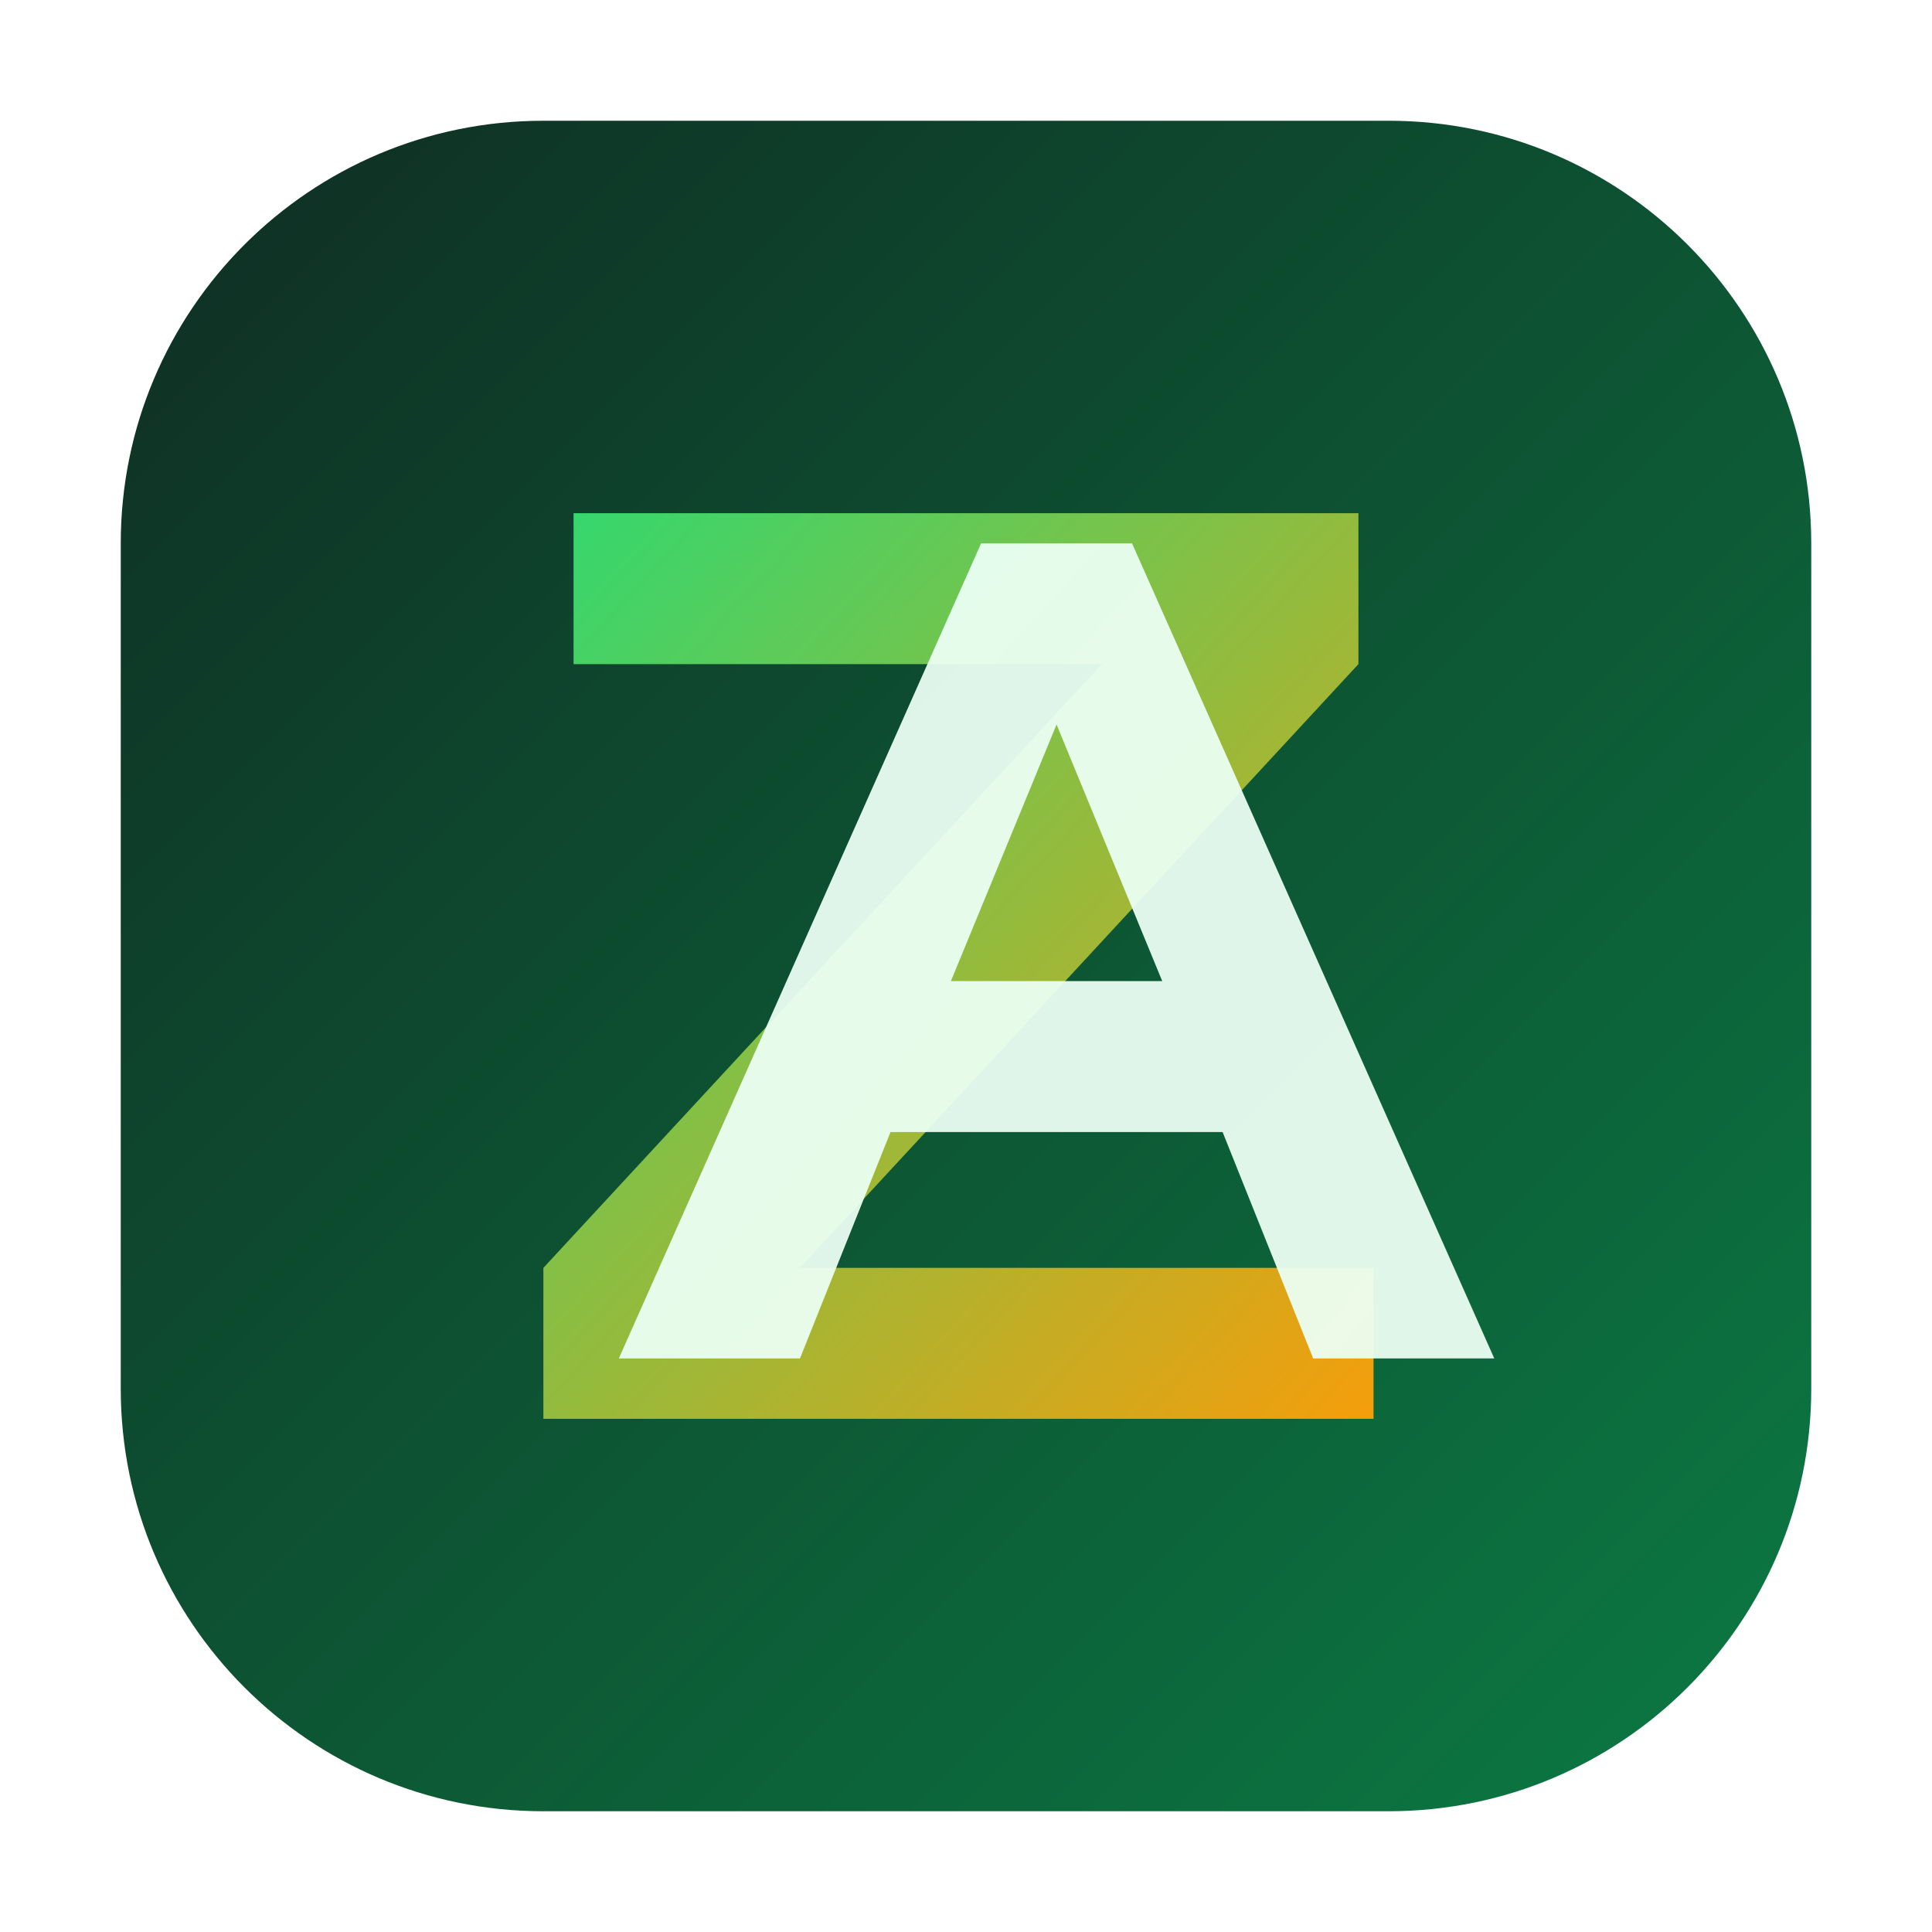
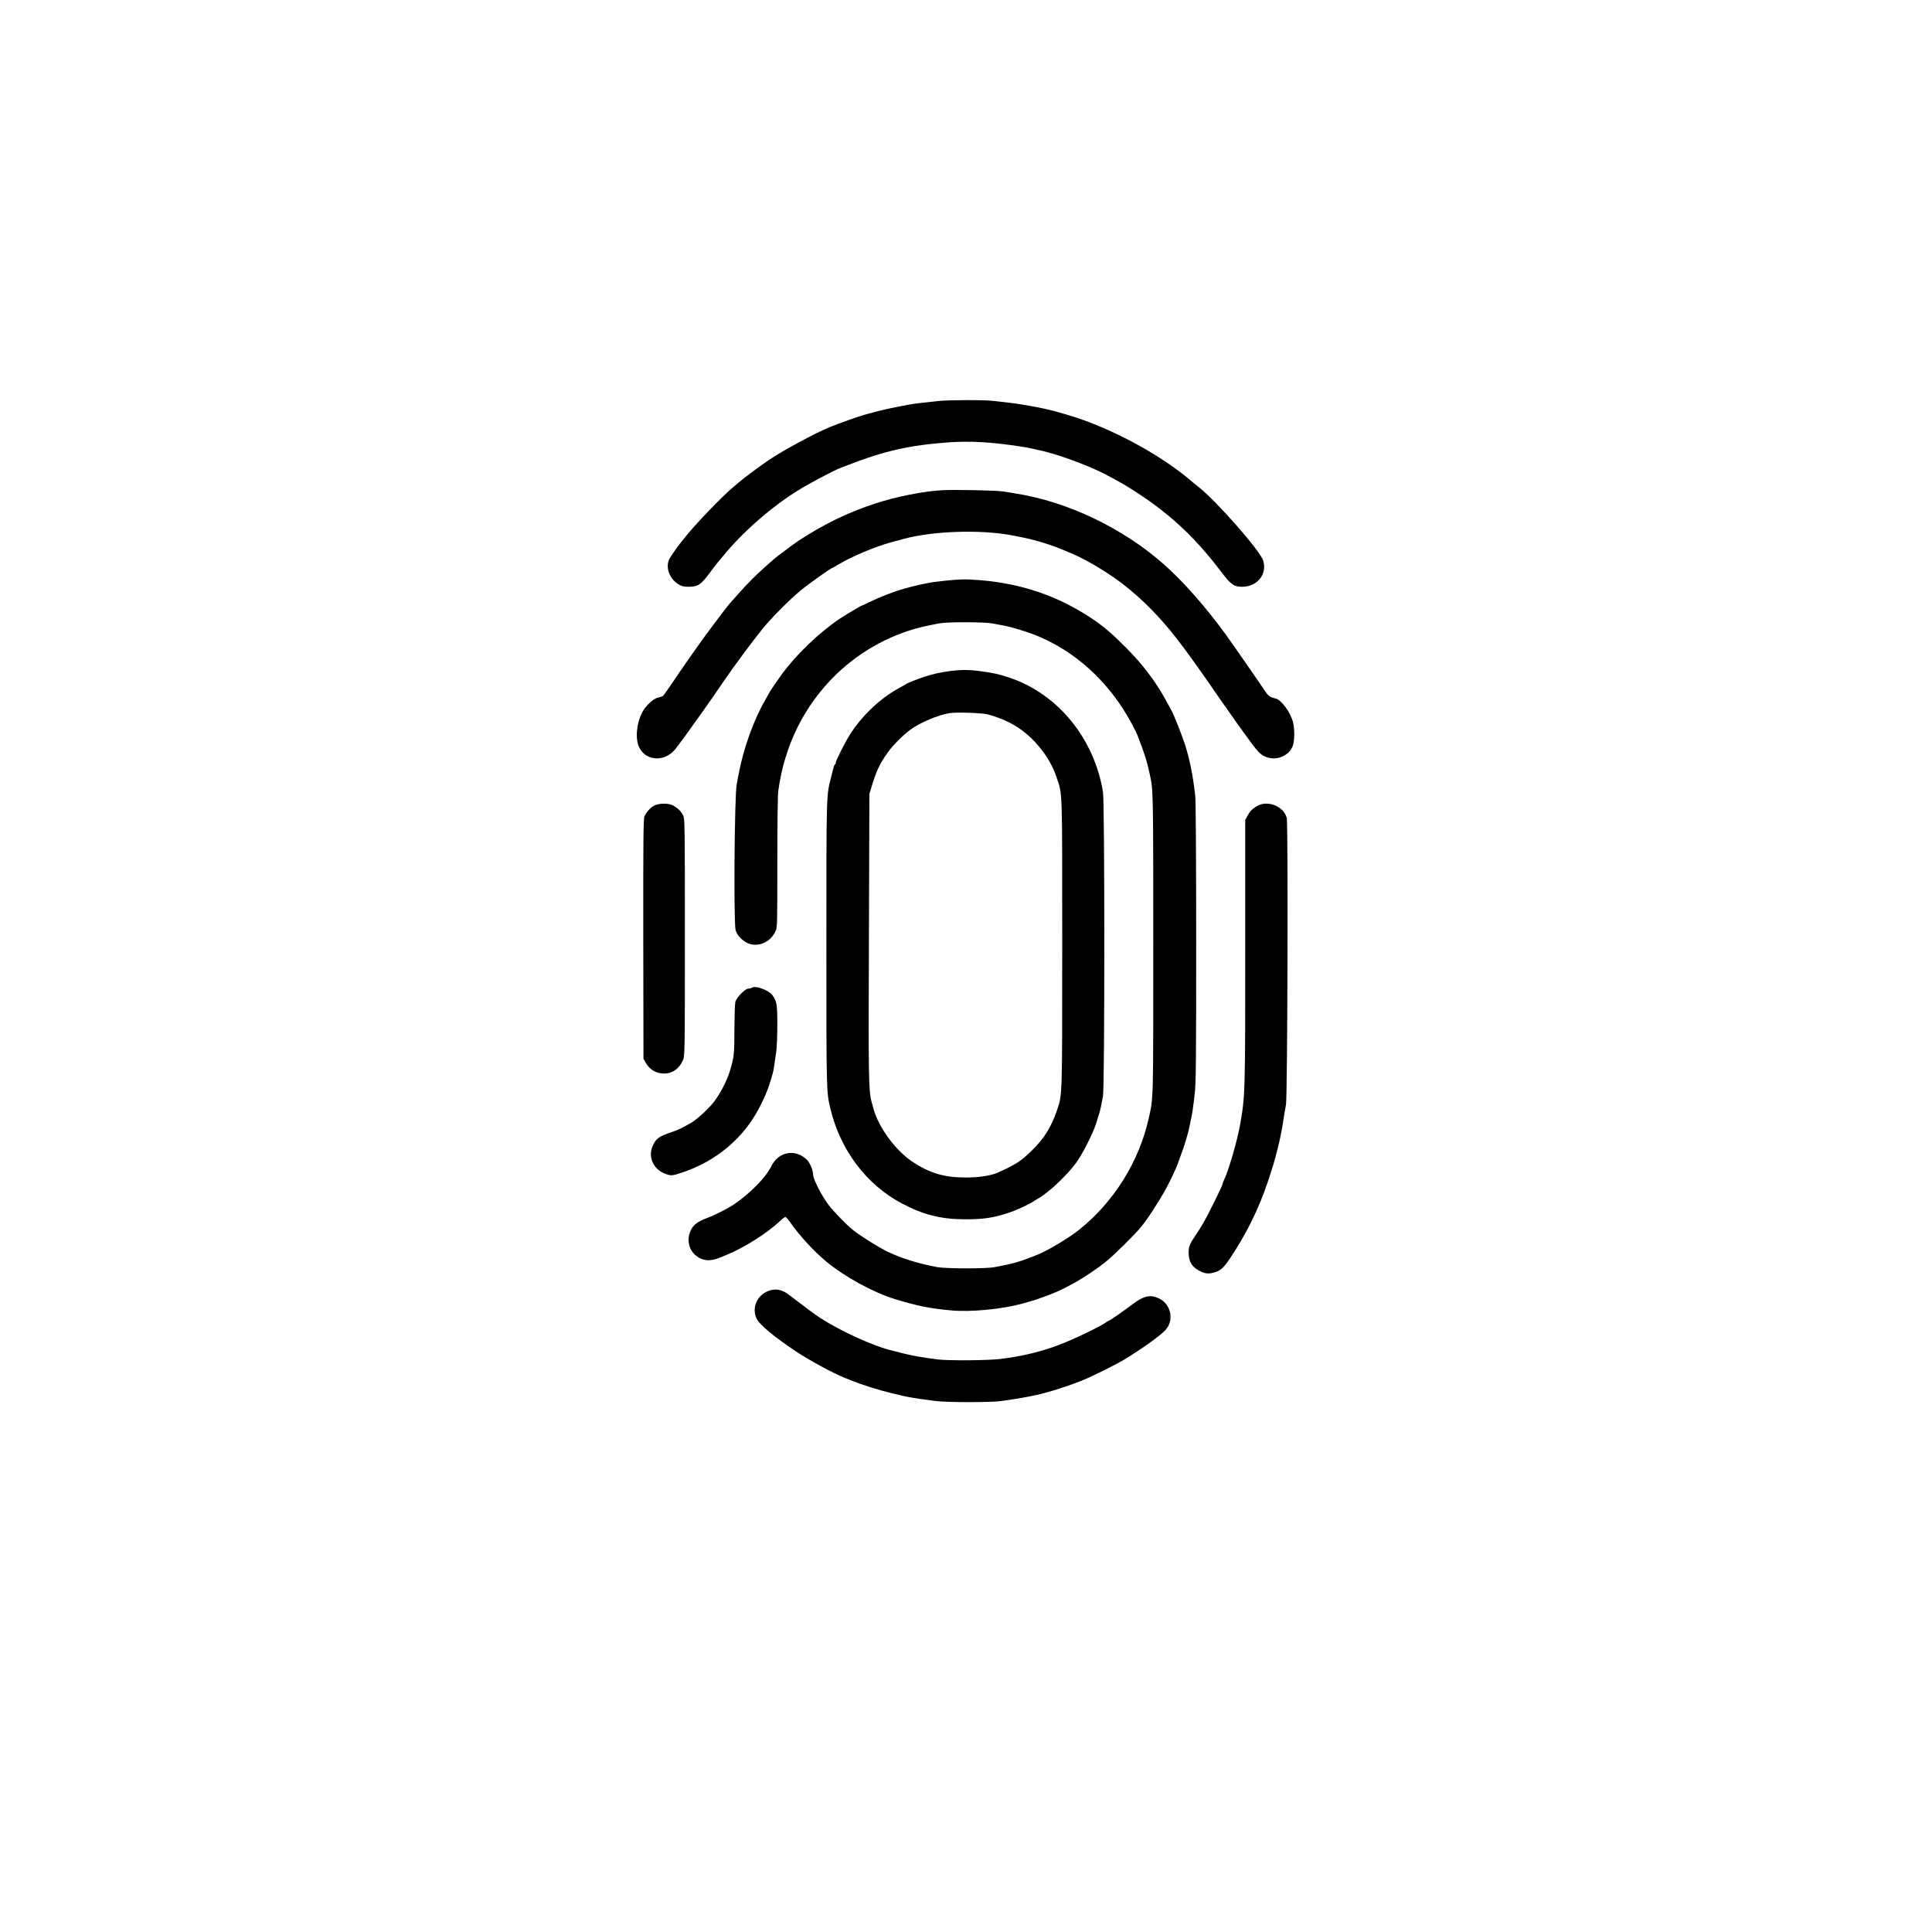
- <svg xmlns="http://www.w3.org/2000/svg" viewBox="0 0 128 128" role="img" aria-labelledby="title desc">
-   <defs>
-     <linearGradient id="bg" x1="0%" y1="0%" x2="100%" y2="100%">
-       <stop offset="0%" stop-color="#0f2d23" />
-       <stop offset="100%" stop-color="#0b7a43" />
-     </linearGradient>
-     <linearGradient id="glow" x1="0%" y1="0%" x2="100%" y2="100%">
-       <stop offset="0%" stop-color="#32d86f" />
-       <stop offset="100%" stop-color="#f59e0b" />
-     </linearGradient>
-   </defs>
-   <rect x="8" y="8" width="112" height="112" rx="28" fill="url(#bg)" />
-   <path d="M38 34h52v10L53 84h38v10H36V84l37-40H38z" fill="url(#glow)" />
-   <path d="M87 90l-6-15H59l-6 15H41l24-54h10l24 54zm-24-25h14l-7-17z" fill="#ecfff4" opacity="0.94" />
+ <svg xmlns="http://www.w3.org/2000/svg" version="1.0" width="2048pt" height="2048pt" viewBox="0 0 2048 2048" preserveAspectRatio="xMidYMid meet">
+   <g transform="translate(0,2048) scale(0.1,-0.1)" fill="#000000" stroke="none">
+     <path d="M9945 16229 c-140 -14 -268 -30 -320 -40 -169 -31 -302 -61 -395 -88 -19 -5 -51 -14 -70 -19 -67 -19 -248 -83 -360 -128 -153 -61 -515 -257 -658 -356 -77 -52 -271 -196 -294 -218 -9 -8 -41 -35 -71 -60 -120 -98 -428 -420 -527 -550 -19 -25 -37 -47 -40 -50 -16 -15 -108 -149 -118 -173 -37 -87 5 -200 96 -258 38 -24 57 -29 108 -29 104 0 133 19 237 160 39 52 74 97 77 100 3 3 25 30 50 60 210 259 533 541 817 712 114 70 367 203 428 226 17 6 53 20 80 31 398 154 658 212 1073 242 223 16 451 3 747 -42 39 -6 88 -14 110 -19 22 -5 65 -14 95 -21 30 -6 66 -15 80 -19 14 -4 45 -13 70 -20 165 -47 420 -146 555 -217 172 -90 233 -126 370 -217 342 -227 596 -469 859 -816 104 -137 135 -160 224 -160 161 0 269 137 221 281 -36 106 -488 621 -680 774 -28 22 -56 45 -62 50 -344 300 -902 597 -1357 725 -25 7 -56 16 -70 20 -99 32 -365 83 -515 100 -49 5 -128 14 -174 20 -98 12 -469 11 -586 -1z" />
+     <path d="M9995 15284 c-205 -11 -488 -67 -710 -139 -297 -97 -547 -218 -825 -400 -41 -27 -248 -182 -260 -195 -3 -3 -43 -39 -90 -80 -96 -85 -191 -180 -288 -290 -37 -41 -75 -84 -85 -95 -31 -34 -248 -324 -327 -435 -40 -58 -99 -141 -130 -185 -31 -44 -98 -141 -148 -216 -50 -74 -97 -140 -104 -146 -7 -6 -30 -13 -50 -17 -50 -9 -135 -88 -170 -157 -63 -122 -76 -287 -30 -376 73 -142 268 -151 378 -17 40 49 160 214 291 399 38 55 84 120 102 145 17 25 71 104 120 175 105 154 312 434 414 559 95 117 277 300 402 405 83 69 324 241 339 241 2 0 33 17 67 38 140 84 371 181 549 232 43 12 59 16 145 39 305 81 785 98 1115 41 171 -30 281 -57 405 -98 94 -31 141 -50 275 -108 154 -67 376 -201 530 -321 195 -151 385 -343 557 -564 127 -164 215 -286 469 -654 115 -166 238 -339 334 -468 58 -78 87 -108 125 -129 111 -61 255 -15 306 97 23 49 25 185 5 261 -28 107 -125 237 -185 250 -57 12 -77 27 -110 77 -40 61 -355 515 -418 602 -211 290 -454 566 -658 745 -438 386 -1023 664 -1575 750 -36 5 -94 15 -130 21 -64 10 -516 20 -635 13z" />
+     <path d="M10025 14325 c-66 -7 -136 -16 -155 -19 -105 -20 -165 -33 -285 -66 -103 -28 -251 -85 -368 -142 -43 -21 -79 -38 -82 -38 -8 0 -177 -101 -237 -141 -225 -153 -464 -384 -618 -597 -52 -73 -105 -151 -119 -174 -13 -24 -33 -59 -44 -78 -128 -223 -233 -513 -286 -790 -5 -30 -15 -82 -22 -115 -22 -117 -33 -1372 -13 -1534 8 -63 88 -143 162 -160 102 -25 213 32 261 134 21 44 21 53 21 727 0 422 4 714 10 763 64 480 276 909 612 1234 273 264 616 446 978 520 30 6 82 16 115 23 83 16 471 16 560 0 39 -7 95 -18 125 -23 80 -15 233 -61 330 -99 375 -148 701 -422 935 -785 56 -87 132 -227 154 -283 76 -196 97 -262 130 -414 36 -161 36 -173 36 -1798 0 -1689 2 -1619 -47 -1840 -101 -459 -367 -887 -734 -1182 -118 -95 -343 -229 -469 -278 -163 -65 -238 -86 -430 -122 -94 -18 -514 -17 -610 0 -199 37 -369 90 -521 161 -97 47 -287 165 -369 230 -75 60 -207 196 -266 274 -67 89 -159 268 -159 310 0 49 -32 128 -65 161 -122 122 -302 90 -379 -67 -58 -118 -222 -286 -397 -405 -65 -44 -201 -113 -293 -147 -94 -36 -137 -70 -165 -130 -43 -92 -21 -201 54 -263 73 -60 154 -66 260 -22 11 5 40 17 65 27 193 79 427 227 575 365 22 21 45 38 51 38 5 0 30 -28 54 -62 93 -134 248 -302 375 -408 195 -163 506 -333 735 -402 236 -72 366 -98 594 -119 203 -19 531 12 749 71 83 23 105 29 162 48 168 57 258 97 410 182 89 50 230 145 315 213 84 67 315 295 377 372 87 107 235 343 299 473 72 150 73 151 103 235 47 128 59 164 71 207 7 25 16 56 20 70 5 14 11 41 15 60 4 19 11 53 16 75 16 70 29 156 44 295 13 113 15 374 15 1599 0 926 -4 1498 -10 1555 -24 216 -59 388 -109 545 -32 97 -116 311 -141 356 -9 17 -36 66 -60 110 -109 200 -245 380 -425 561 -147 148 -240 227 -365 310 -354 236 -743 369 -1183 404 -152 12 -203 11 -362 -5z" />
+     <path d="M10060 13365 c-104 -15 -159 -27 -265 -60 -54 -18 -178 -66 -190 -76 -5 -4 -37 -22 -70 -40 -194 -105 -380 -277 -513 -476 -49 -72 -162 -294 -162 -316 0 -9 -4 -18 -9 -21 -5 -3 -11 -16 -14 -28 -3 -13 -15 -59 -26 -103 -52 -201 -51 -152 -51 -1781 0 -1569 0 -1556 42 -1734 104 -439 383 -809 758 -1007 230 -121 416 -168 675 -168 192 0 300 16 460 70 88 29 214 88 272 127 23 15 44 28 47 28 3 0 41 27 83 59 99 76 236 214 308 311 66 88 180 313 214 420 13 41 27 86 31 100 12 37 27 105 42 190 19 109 19 3107 0 3225 -93 566 -476 1037 -987 1210 -106 37 -175 52 -310 70 -128 17 -216 17 -335 0z m415 -459 c95 -27 150 -48 230 -88 219 -109 419 -343 497 -583 61 -185 58 -89 58 -1760 0 -1652 1 -1594 -54 -1760 -60 -179 -138 -305 -268 -431 -115 -113 -173 -150 -363 -235 -70 -31 -196 -51 -330 -51 -236 -1 -392 46 -580 172 -175 119 -355 365 -406 558 -5 17 -14 49 -19 70 -33 118 -35 257 -29 1767 l5 1500 26 85 c47 156 83 233 166 350 54 77 159 183 240 243 107 79 300 160 422 178 80 11 346 2 405 -15z" />
+     <path d="M6929 11937 c-41 -25 -78 -67 -98 -112 -11 -25 -13 -257 -12 -1300 l2 -1270 25 -42 c42 -73 111 -113 194 -113 88 0 158 49 199 140 20 44 21 60 21 1303 0 1217 -1 1259 -19 1295 -22 42 -50 70 -101 101 -50 30 -160 29 -211 -2z" />
+     <path d="M13319 11932 c-51 -33 -69 -52 -98 -105 l-21 -38 0 -1387 c0 -1492 -1 -1535 -51 -1827 -33 -189 -127 -512 -180 -617 -5 -10 -9 -22 -9 -28 0 -17 -159 -338 -208 -420 -24 -41 -61 -100 -82 -130 -60 -88 -70 -114 -70 -180 0 -97 40 -158 130 -199 52 -24 86 -26 144 -9 64 18 99 50 169 155 172 259 298 516 392 793 67 203 67 203 109 365 23 88 50 225 65 330 6 39 16 99 23 135 16 89 24 2979 8 3040 -34 127 -209 193 -321 122z" />
+     <path d="M7970 10010 c-8 -5 -25 -10 -38 -10 -33 0 -126 -96 -137 -140 -5 -19 -9 -152 -10 -295 -1 -266 -3 -287 -47 -435 -32 -108 -111 -259 -182 -345 -62 -76 -188 -188 -245 -216 -14 -8 -46 -25 -71 -39 -25 -14 -76 -36 -115 -49 -142 -47 -174 -70 -209 -155 -47 -112 12 -241 130 -286 70 -26 74 -26 185 11 304 100 564 294 736 549 86 128 168 302 203 430 7 25 16 56 21 70 8 25 20 103 39 243 5 43 10 167 10 276 0 214 -6 251 -55 315 -40 52 -178 101 -215 76z" />
+     <path d="M8147 6796 c-121 -44 -180 -177 -128 -291 29 -65 186 -196 421 -352 143 -95 387 -227 510 -277 25 -9 54 -21 65 -26 109 -45 294 -104 435 -138 185 -45 212 -50 465 -83 117 -16 585 -16 695 -1 139 20 223 33 265 42 22 5 67 14 100 20 141 29 399 113 545 177 107 47 324 157 385 193 201 122 402 266 452 324 91 103 55 273 -71 332 -93 44 -162 28 -281 -62 -89 -67 -242 -174 -250 -174 -4 0 -19 -8 -33 -19 -66 -47 -338 -177 -492 -236 -192 -73 -395 -122 -620 -150 -135 -17 -561 -20 -677 -5 -165 22 -273 41 -373 67 -30 8 -71 18 -90 23 -197 44 -566 211 -780 353 -67 44 -119 83 -322 238 -77 60 -142 73 -221 45z" />
+   </g>
</svg>
